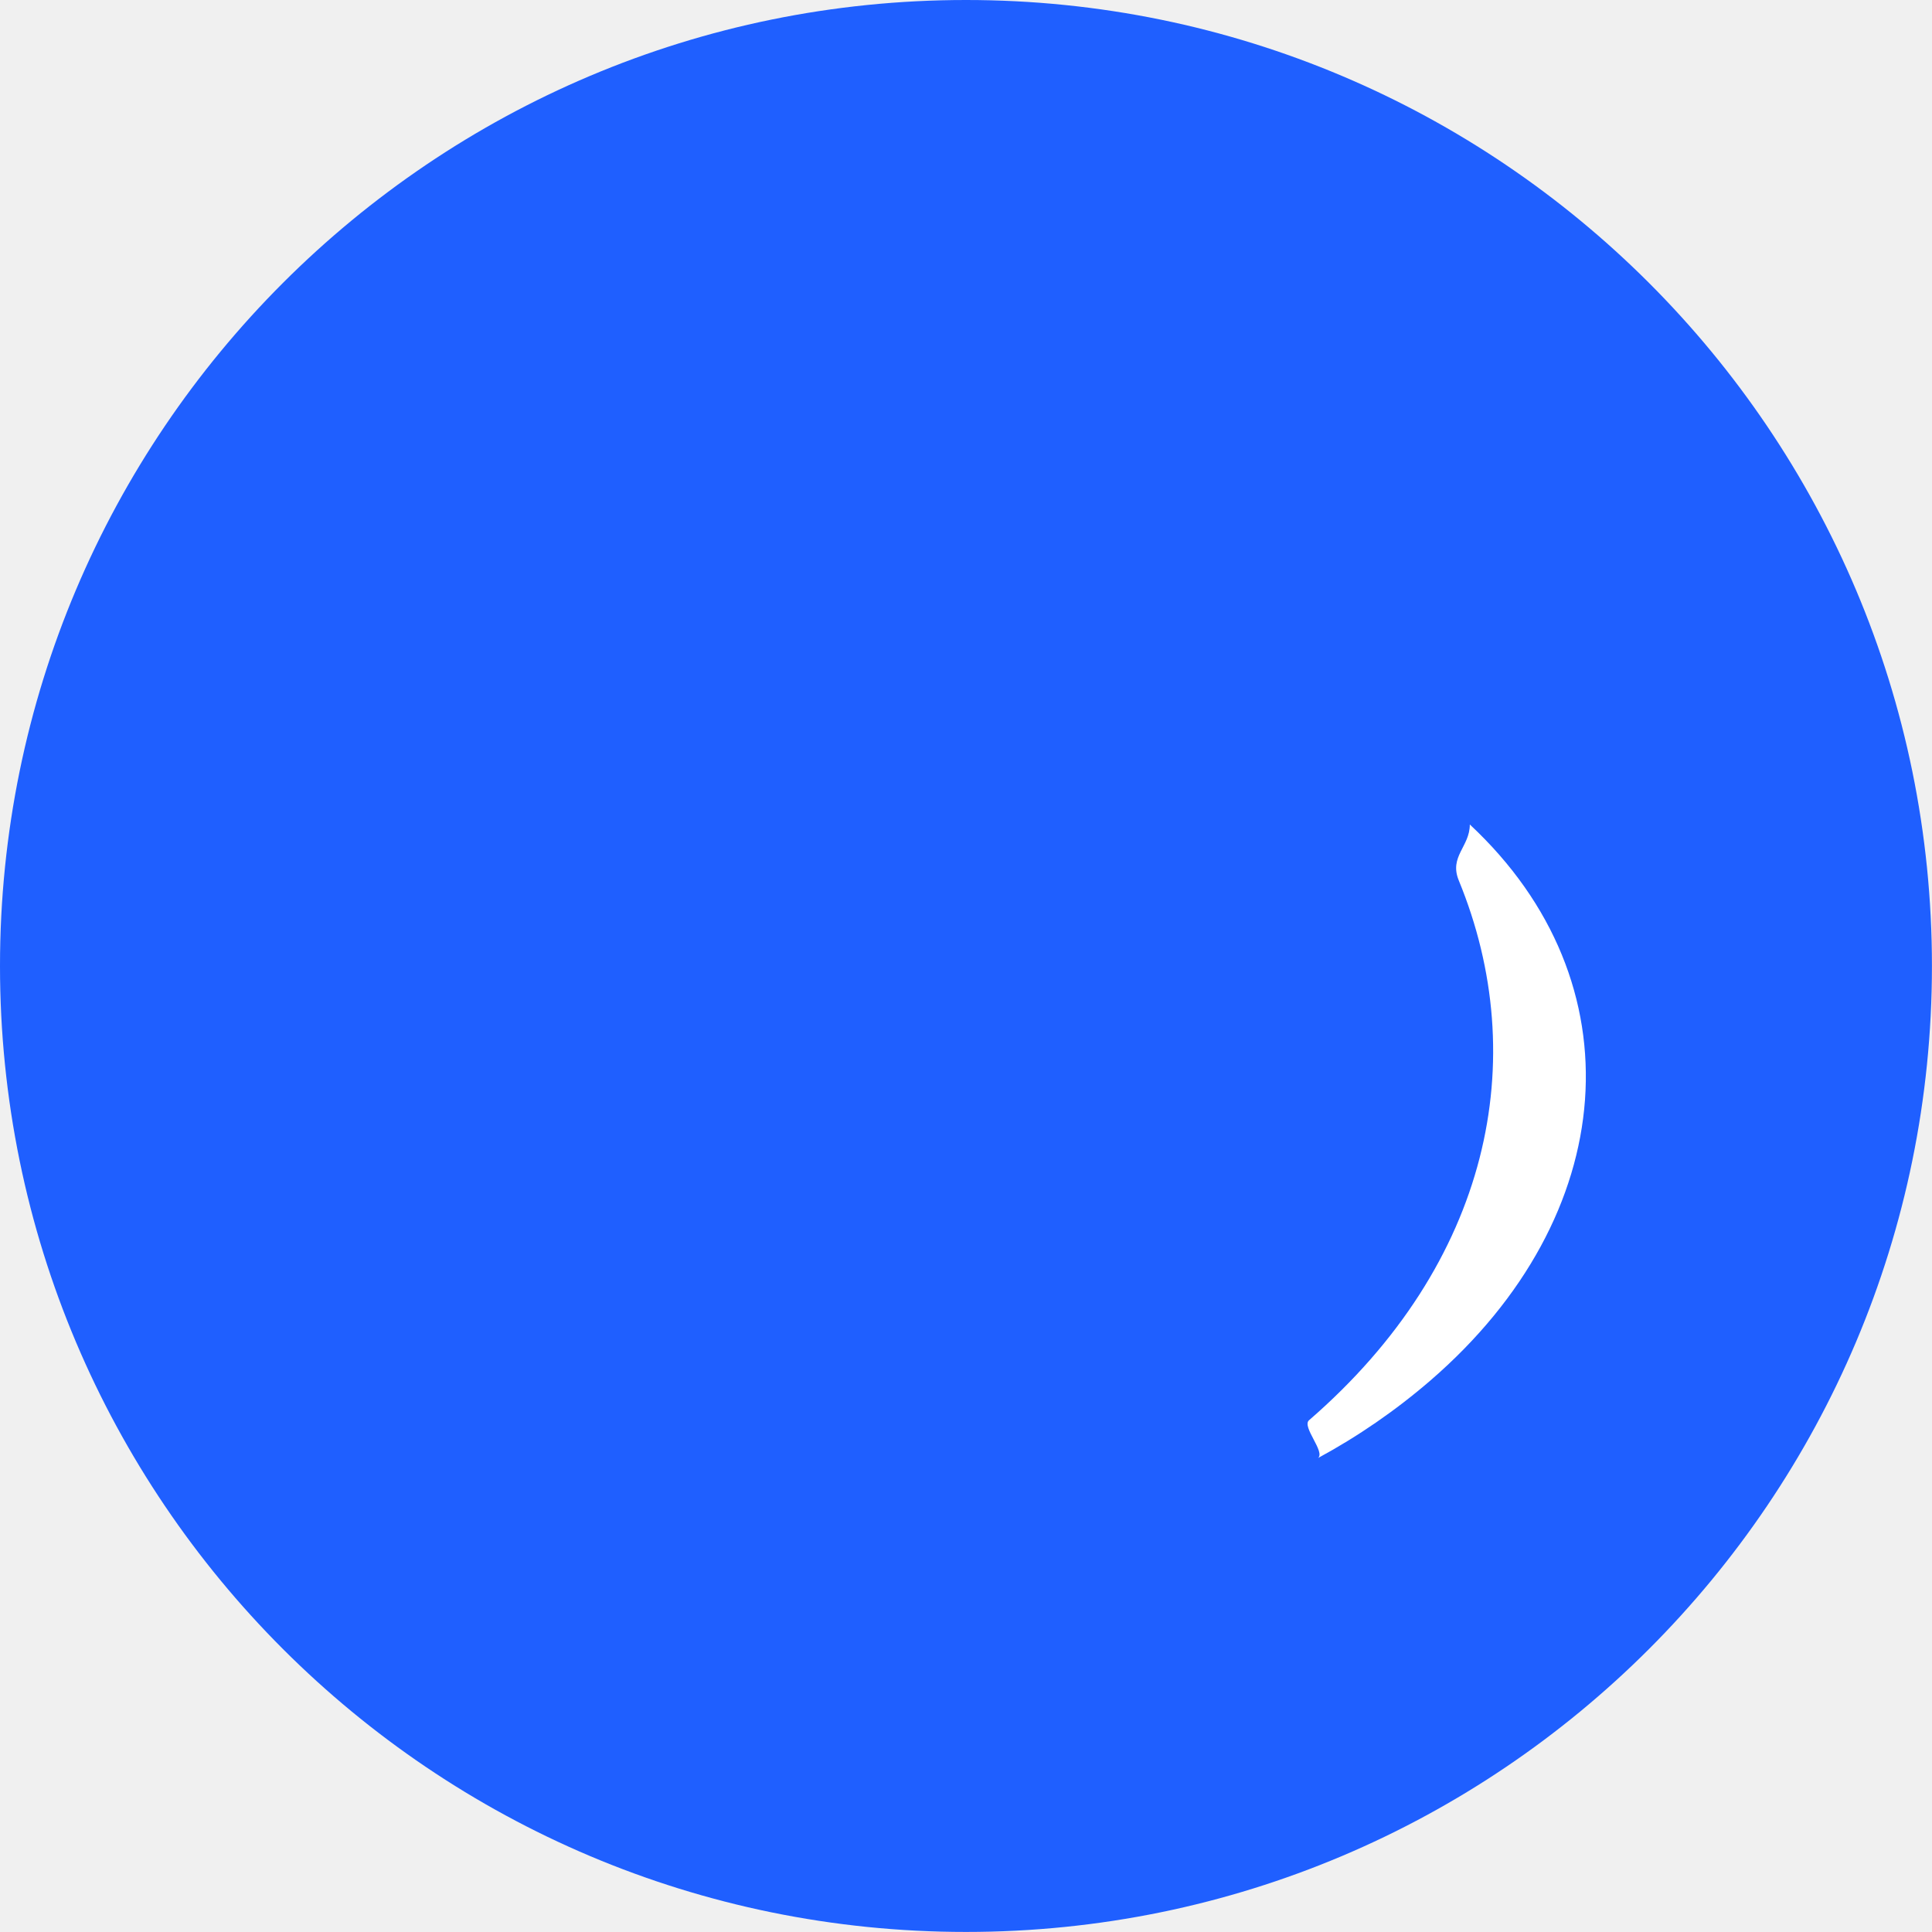
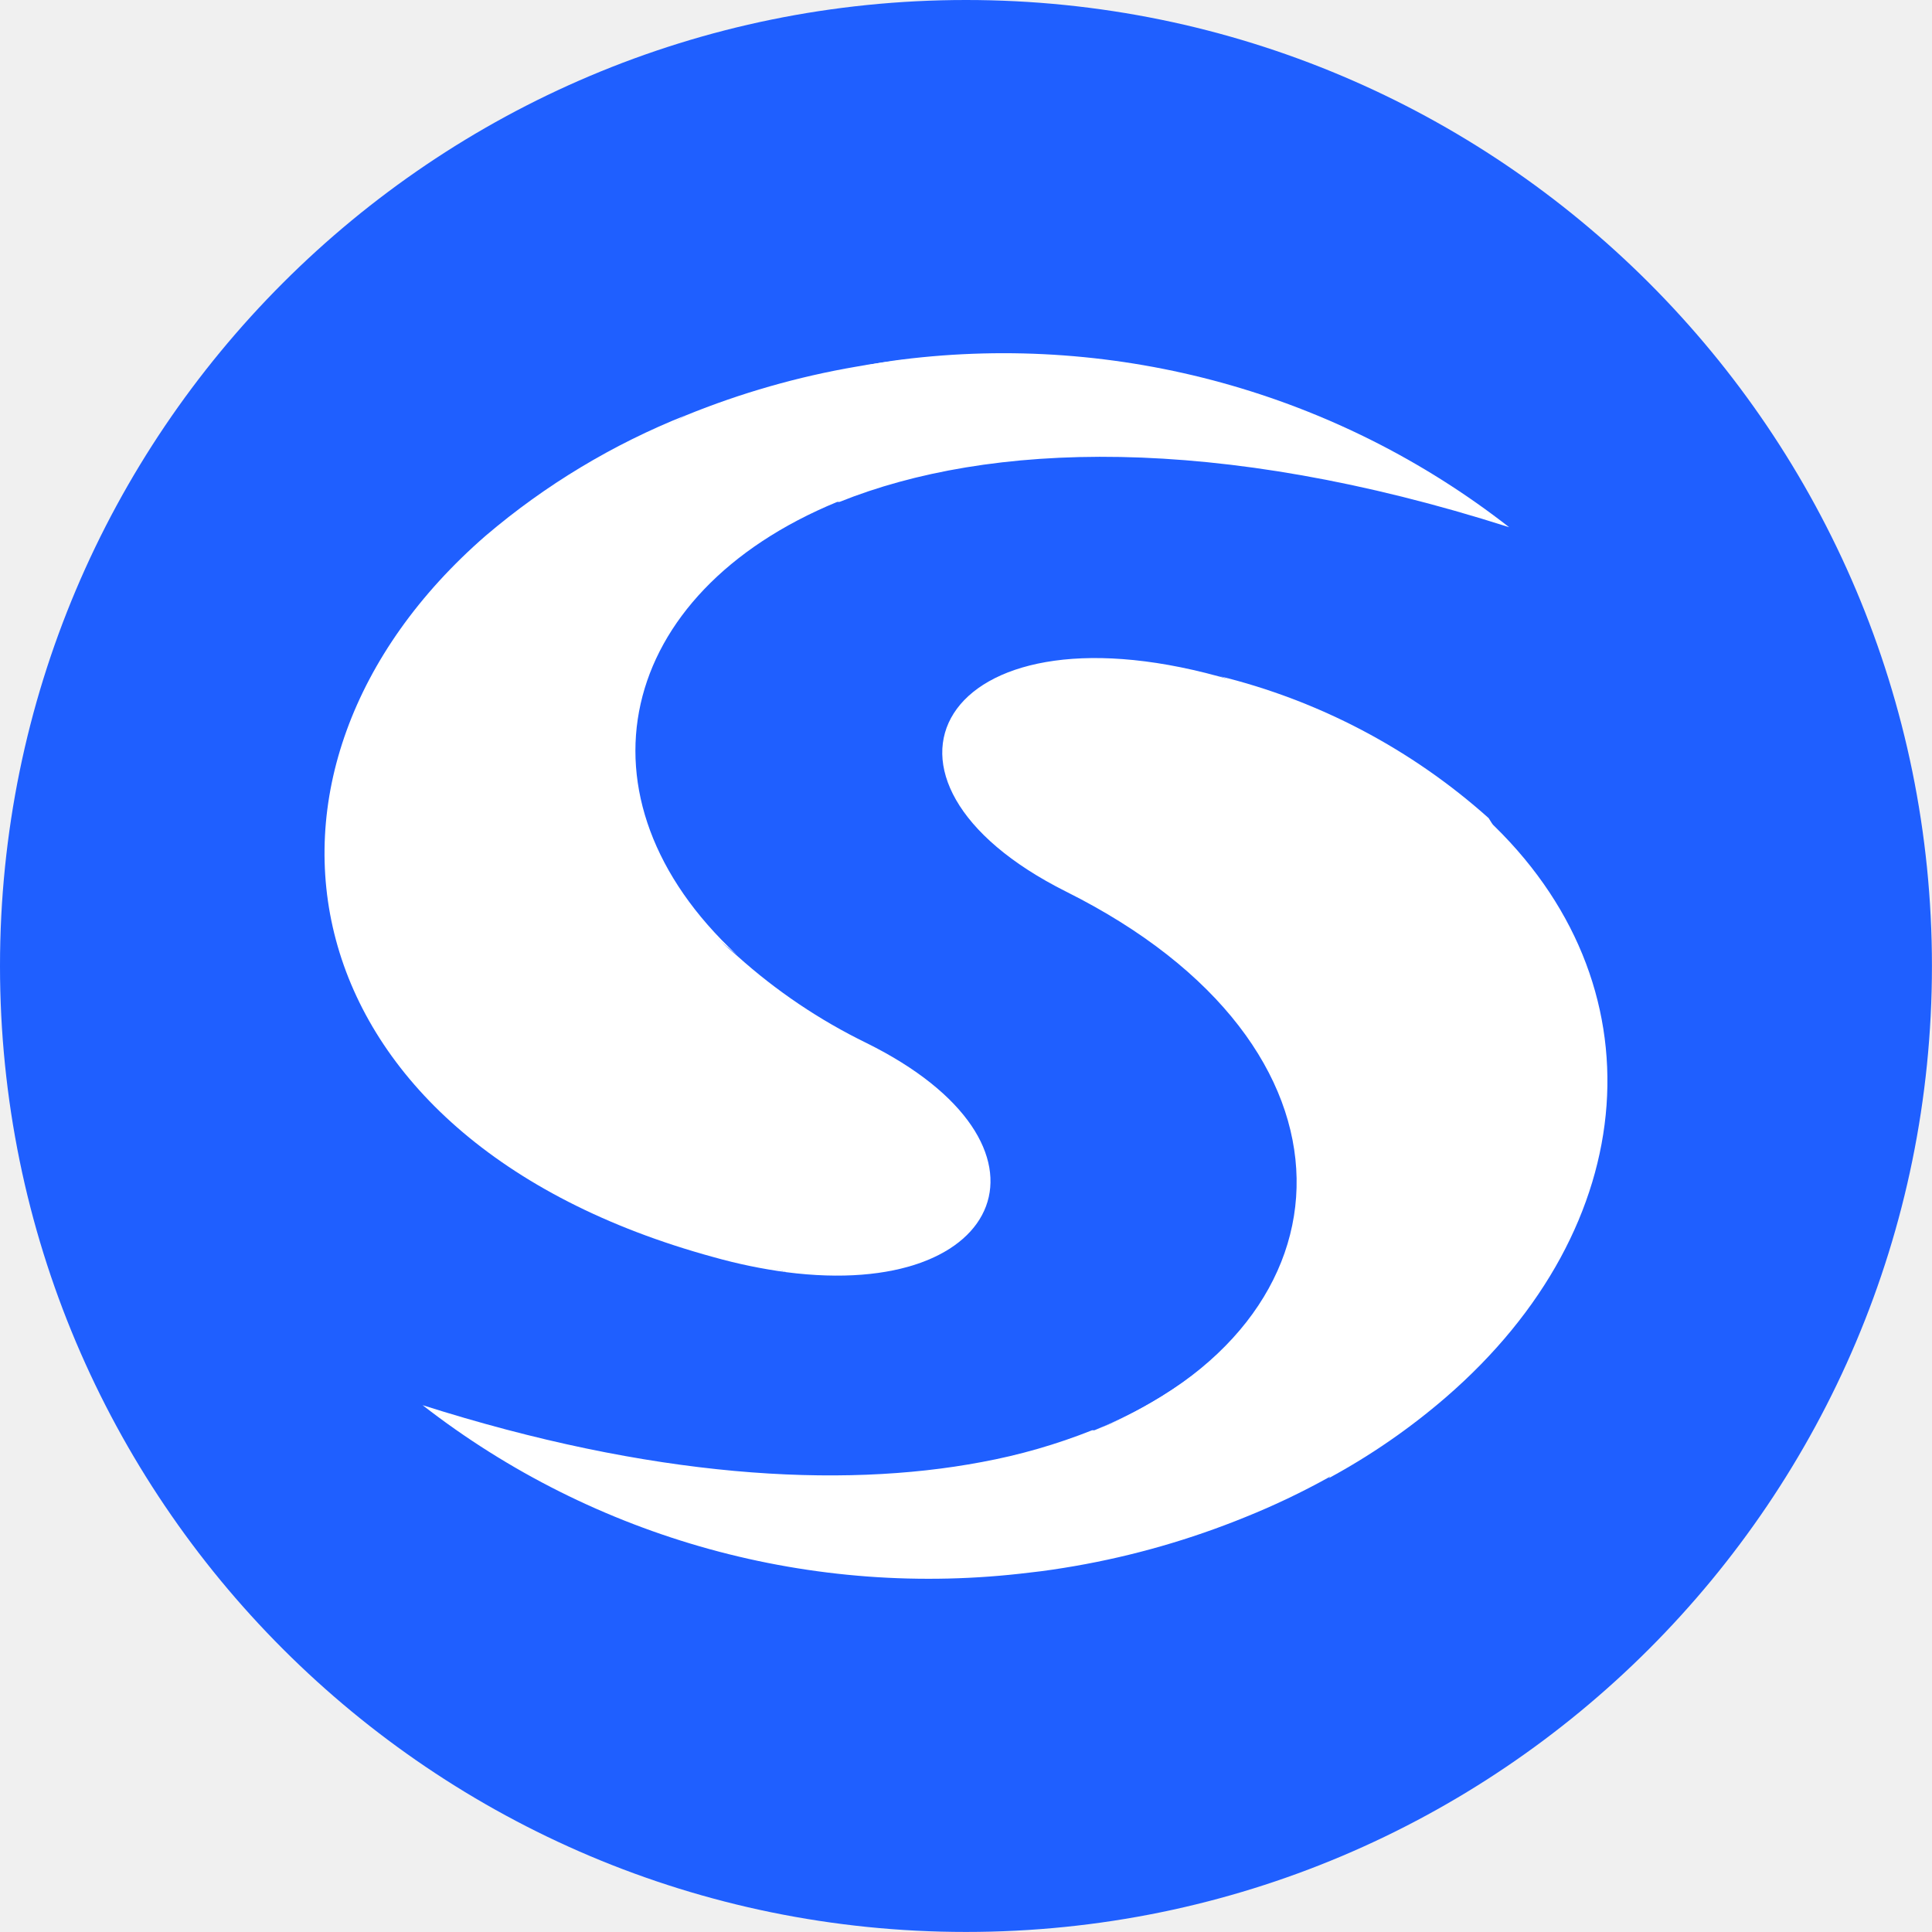
<svg xmlns="http://www.w3.org/2000/svg" width="128" height="128" viewBox="0 0 33.867 33.867" version="1.1" id="svg474" xml:space="preserve">
-   <defs id="defs471">
-     <clipPath clipPathUnits="userSpaceOnUse" id="clipPath18712">
-       <g id="g18716">
-         <path fill="#ffffff" d="M 6.195,6.111 H 27.671 V 27.588 H 6.195 Z" id="path18714" style="stroke-width:0.168" />
-       </g>
-     </clipPath>
-     <clipPath clipPathUnits="userSpaceOnUse" id="clipPath18718">
-       <g id="g18722">
-         <path fill="#ffffff" d="M 6.195,6.111 H 27.671 V 27.588 H 6.195 Z" id="path18720" style="stroke-width:0.168" />
-       </g>
-     </clipPath>
-     <clipPath clipPathUnits="userSpaceOnUse" id="clipPath18724">
-       <g id="g18728">
-         <path fill="#ffffff" d="M 6.195,6.111 H 27.671 V 27.588 H 6.195 Z" id="path18726" style="stroke-width:0.168" />
-       </g>
-     </clipPath>
-     <clipPath clipPathUnits="userSpaceOnUse" id="clipPath18730">
-       <g id="g18734">
-         <path fill="#ffffff" d="M 6.195,6.111 H 27.671 V 27.588 H 6.195 Z" id="path18732" style="stroke-width:0.168" />
-       </g>
-     </clipPath>
-   </defs>
+   <defs id="defs471" />
  <g id="layer1">
    <circle style="fill:#1f5fff;fill-opacity:1;stroke-width:0;stroke-linejoin:bevel;paint-order:stroke fill markers" id="path647" cx="16.933" cy="16.933" r="16.933" />
-     <g id="g18748">
-       <path d="m 112.525,107.803 a 66.262,66.259 0 0 1 -11.749,8.106 c 0.799,-0.634 -1.715,-3.266 -0.939,-3.947 18.986,-16.449 23.311,-37.761 15.65,-56.394 -1.034,-2.514 1.151,-3.525 1.151,-5.851 17.67,16.472 15.79,40.885 -4.112,58.085 z" id="path17672-0" style="display:inline;fill:#ffffff;fill-opacity:1;stroke-width:1" transform="matrix(0.1677844,0,0,0.1677844,6.195067,6.111225)" />
-       <path d="M 25.796,14.441 C 24.501,13.283 22.939,12.461 21.251,12.048 v 0 c 0.647,0.169 0.694,0.915 1.139,1.293 0.95,0.789 1.207,1.833 1.305,3.197 0.146,2.026 0.134,4.029 -1.344,5.815 a 8,8 0 0 1 -2.917,2.287 l -0.272,0.11 c -0.013,0.002 -0.026,0.002 -0.039,0 -0.601,0.239 -1.224,0.419 -1.861,0.536 -2.397,0.453 -5.575,0.264 -9.415,-0.958 2.899,2.255 6.574,3.268 10.219,2.819 0.26,-0.028 0.513,-0.067 0.765,-0.11 0.983,-0.171 1.946,-0.447 2.87,-0.824 a 12.5,12.5 0 0 0 1.407,-0.67 c 0.134,-0.106 0.268,-0.217 0.394,-0.331 3.643,-3.126 4.463,-7.392 2.294,-10.771 z" id="path17674" style="fill:#ffffff;fill-opacity:1;fill-rule:evenodd;stroke-width:0.168" clip-path="url(#clipPath18730)" />
-       <path d="m 19.161,24.751 c 4.502,-1.825 4.731,-6.466 -0.473,-9.068 -3.793,-1.896 -2.117,-4.908 2.563,-3.627 5.232,1.368 3.686,10.475 -2.09,12.695 z M 26.143,9.544 C 21.207,7.967 17.379,8.109 14.868,9.119 h -0.039 c -3.734,1.538 -4.53,4.987 -1.691,7.625 -0.749,-0.619 -1.601,-1.281 -1.971,-2.117 A 6.423,6.423 0 0 1 10.74,11.114 5.174,5.174 0 0 1 11.685,8.94 5.176,5.176 0 0 1 13.5,7.416 8.173,8.173 0 0 1 15.912,6.722 13.834,13.834 0 0 1 26.143,9.544 Z" id="path17676" style="fill:#ffffff;fill-opacity:1;fill-rule:evenodd;stroke-width:0.168" clip-path="url(#clipPath18724)" />
-       <path d="M 13.973,22.089 C 13.65,21.983 13.283,21.936 12.983,21.813 9.171,20.28 7.137,17.429 7.208,14.614 7.263,12.616 8.434,10.589 10.362,8.921 a 13.136,13.136 0 0 1 1.92,-1.262 v 0 c 0.924,-0.377 1.886,-0.652 2.87,-0.82 0.256,-0.047 0.516,-0.083 0.789,-0.114 -0.298,0.043 -0.593,0.105 -0.883,0.185 -4.936,1.34 -5.228,7.096 -1.908,9.856 a 9.438,9.438 0 0 0 2.172,1.463 c 3.446,1.703 2.373,4.341 -1.348,3.86 z" id="path17678" style="fill:#ffffff;fill-opacity:1;fill-rule:evenodd;stroke-width:0.168" clip-path="url(#clipPath18718)" />
-       <path d="M 13.973,22.089 A 8.894,8.894 0 0 1 12.751,21.837 C 5.442,19.842 4.369,13.633 8.911,9.686 a 12.072,12.072 0 0 1 3.367,-2.026 12.196,12.196 0 0 0 -1.814,1.297 C 5.627,13.16 6.589,19.696 13.973,22.089 Z" id="path17680" style="fill:#ffffff;fill-opacity:1;fill-rule:evenodd;stroke-width:0.168" clip-path="url(#clipPath18712)" />
-     </g>
+     <path d="m 25.342,24.497 a 11.573,11.573 0 0 1 -2.052,1.416 c 0.14,-0.111 -0.3,-0.57 -0.164,-0.689 3.316,-2.873 4.071,-6.595 2.733,-9.85 -0.181,-0.439 0.201,-0.616 0.201,-1.022 3.086,2.877 2.758,7.141 -0.718,10.145 z" id="path403" style="fill:#ffffff;fill-opacity:1;stroke-width:0.175" />
+     <path d="M 26.093,14.339 C 24.744,13.133 23.119,12.277 21.361,11.848 v 0 c 0.673,0.176 0.722,0.952 1.186,1.346 0.989,0.821 1.256,1.908 1.359,3.328 0.152,2.11 0.14,4.194 -1.399,6.054 a 8.328,8.328 0 0 1 -3.037,2.38 l -0.283,0.115 c -0.014,0.002 -0.027,0.002 -0.041,0 -0.626,0.249 -1.275,0.436 -1.937,0.558 -2.495,0.472 -5.803,0.275 -9.801,-0.997 3.018,2.347 6.843,3.402 10.638,2.935 0.271,-0.029 0.534,-0.07 0.796,-0.115 1.024,-0.178 2.025,-0.466 2.988,-0.858 a 13.012,13.012 0 0 0 1.465,-0.698 c 0.14,-0.111 0.279,-0.226 0.41,-0.345 3.792,-3.254 4.646,-7.695 2.389,-11.212 z" id="path405" style="fill:#ffffff;fill-opacity:1;stroke-width:0.175" />
+     <path d="m 19.186,25.071 c 4.687,-1.9 4.925,-6.731 -0.493,-9.439 -3.948,-1.974 -2.204,-5.11 2.668,-3.776 5.446,1.424 3.837,10.905 -2.175,13.215 z M 26.455,9.242 C 21.316,7.6 17.331,7.748 14.717,8.798 h -0.041 C 10.789,10.399 9.96,13.99 12.915,16.736 12.135,16.091 11.249,15.402 10.863,14.532 A 6.686,6.686 0 0 1 10.42,10.875 5.387,5.387 0 0 1 11.403,8.612 5.388,5.388 0 0 1 13.293,7.025 8.508,8.508 0 0 1 15.804,6.303 14.401,14.401 0 0 1 26.455,9.242 Z" id="path407" style="fill:#ffffff;fill-opacity:1;stroke-width:0.175" />
+     <path d="m 13.785,22.301 c -0.337,-0.111 -0.718,-0.16 -1.03,-0.287 -3.969,-1.596 -6.086,-4.564 -6.013,-7.494 0.057,-2.081 1.276,-4.19 3.283,-5.926 a 13.674,13.674 0 0 1 1.999,-1.313 v 0 c 0.962,-0.392 1.964,-0.679 2.988,-0.854 0.267,-0.049 0.538,-0.086 0.821,-0.119 -0.31,0.045 -0.617,0.11 -0.919,0.193 C 9.776,7.895 9.472,13.887 12.927,16.76 a 9.825,9.825 0 0 0 2.261,1.523 c 3.587,1.773 2.471,4.519 -1.404,4.018 z" id="path409" style="fill:#ffffff;fill-opacity:1;stroke-width:0.175" />
+     <path d="M 13.785,22.301 A 9.259,9.259 0 0 1 12.513,22.038 C 4.904,19.961 3.788,13.497 8.516,9.389 A 12.567,12.567 0 0 1 12.02,7.28 12.696,12.696 0 0 0 10.133,8.63 C 5.097,13.005 6.098,19.81 13.785,22.301 Z" id="path411" style="fill:#ffffff;fill-opacity:1;stroke-width:0.175" />
  </g>
</svg>
